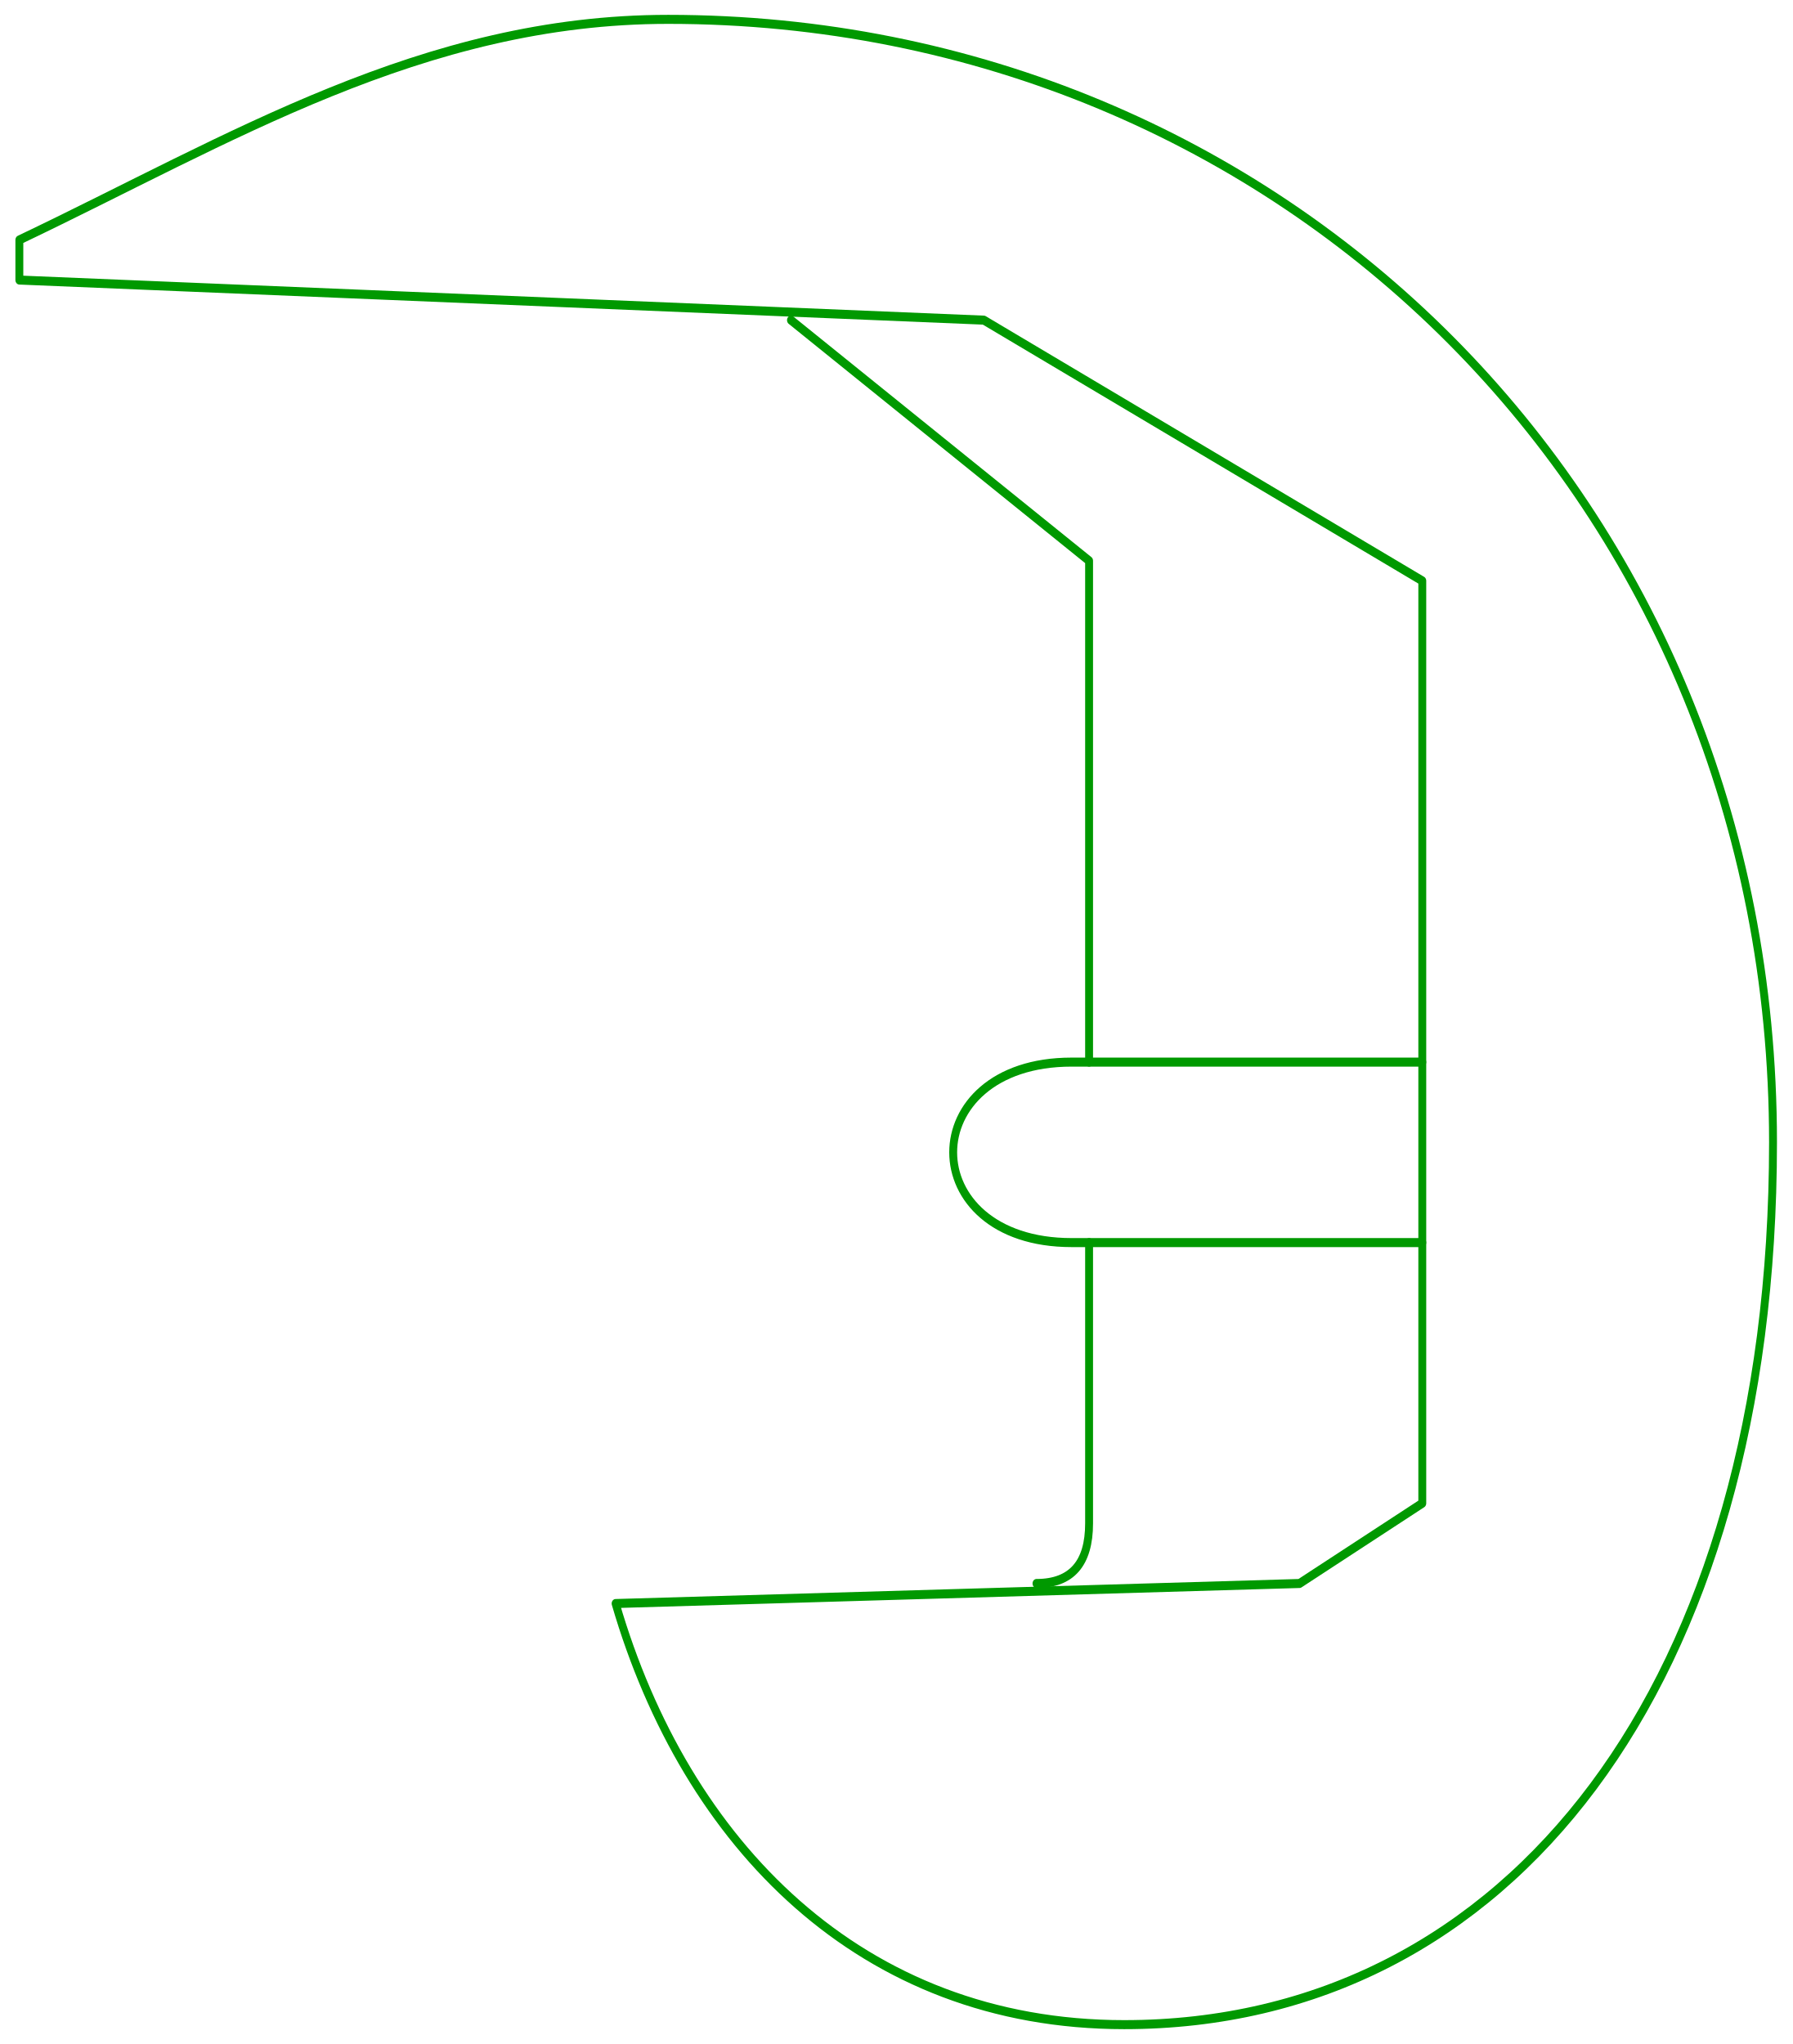
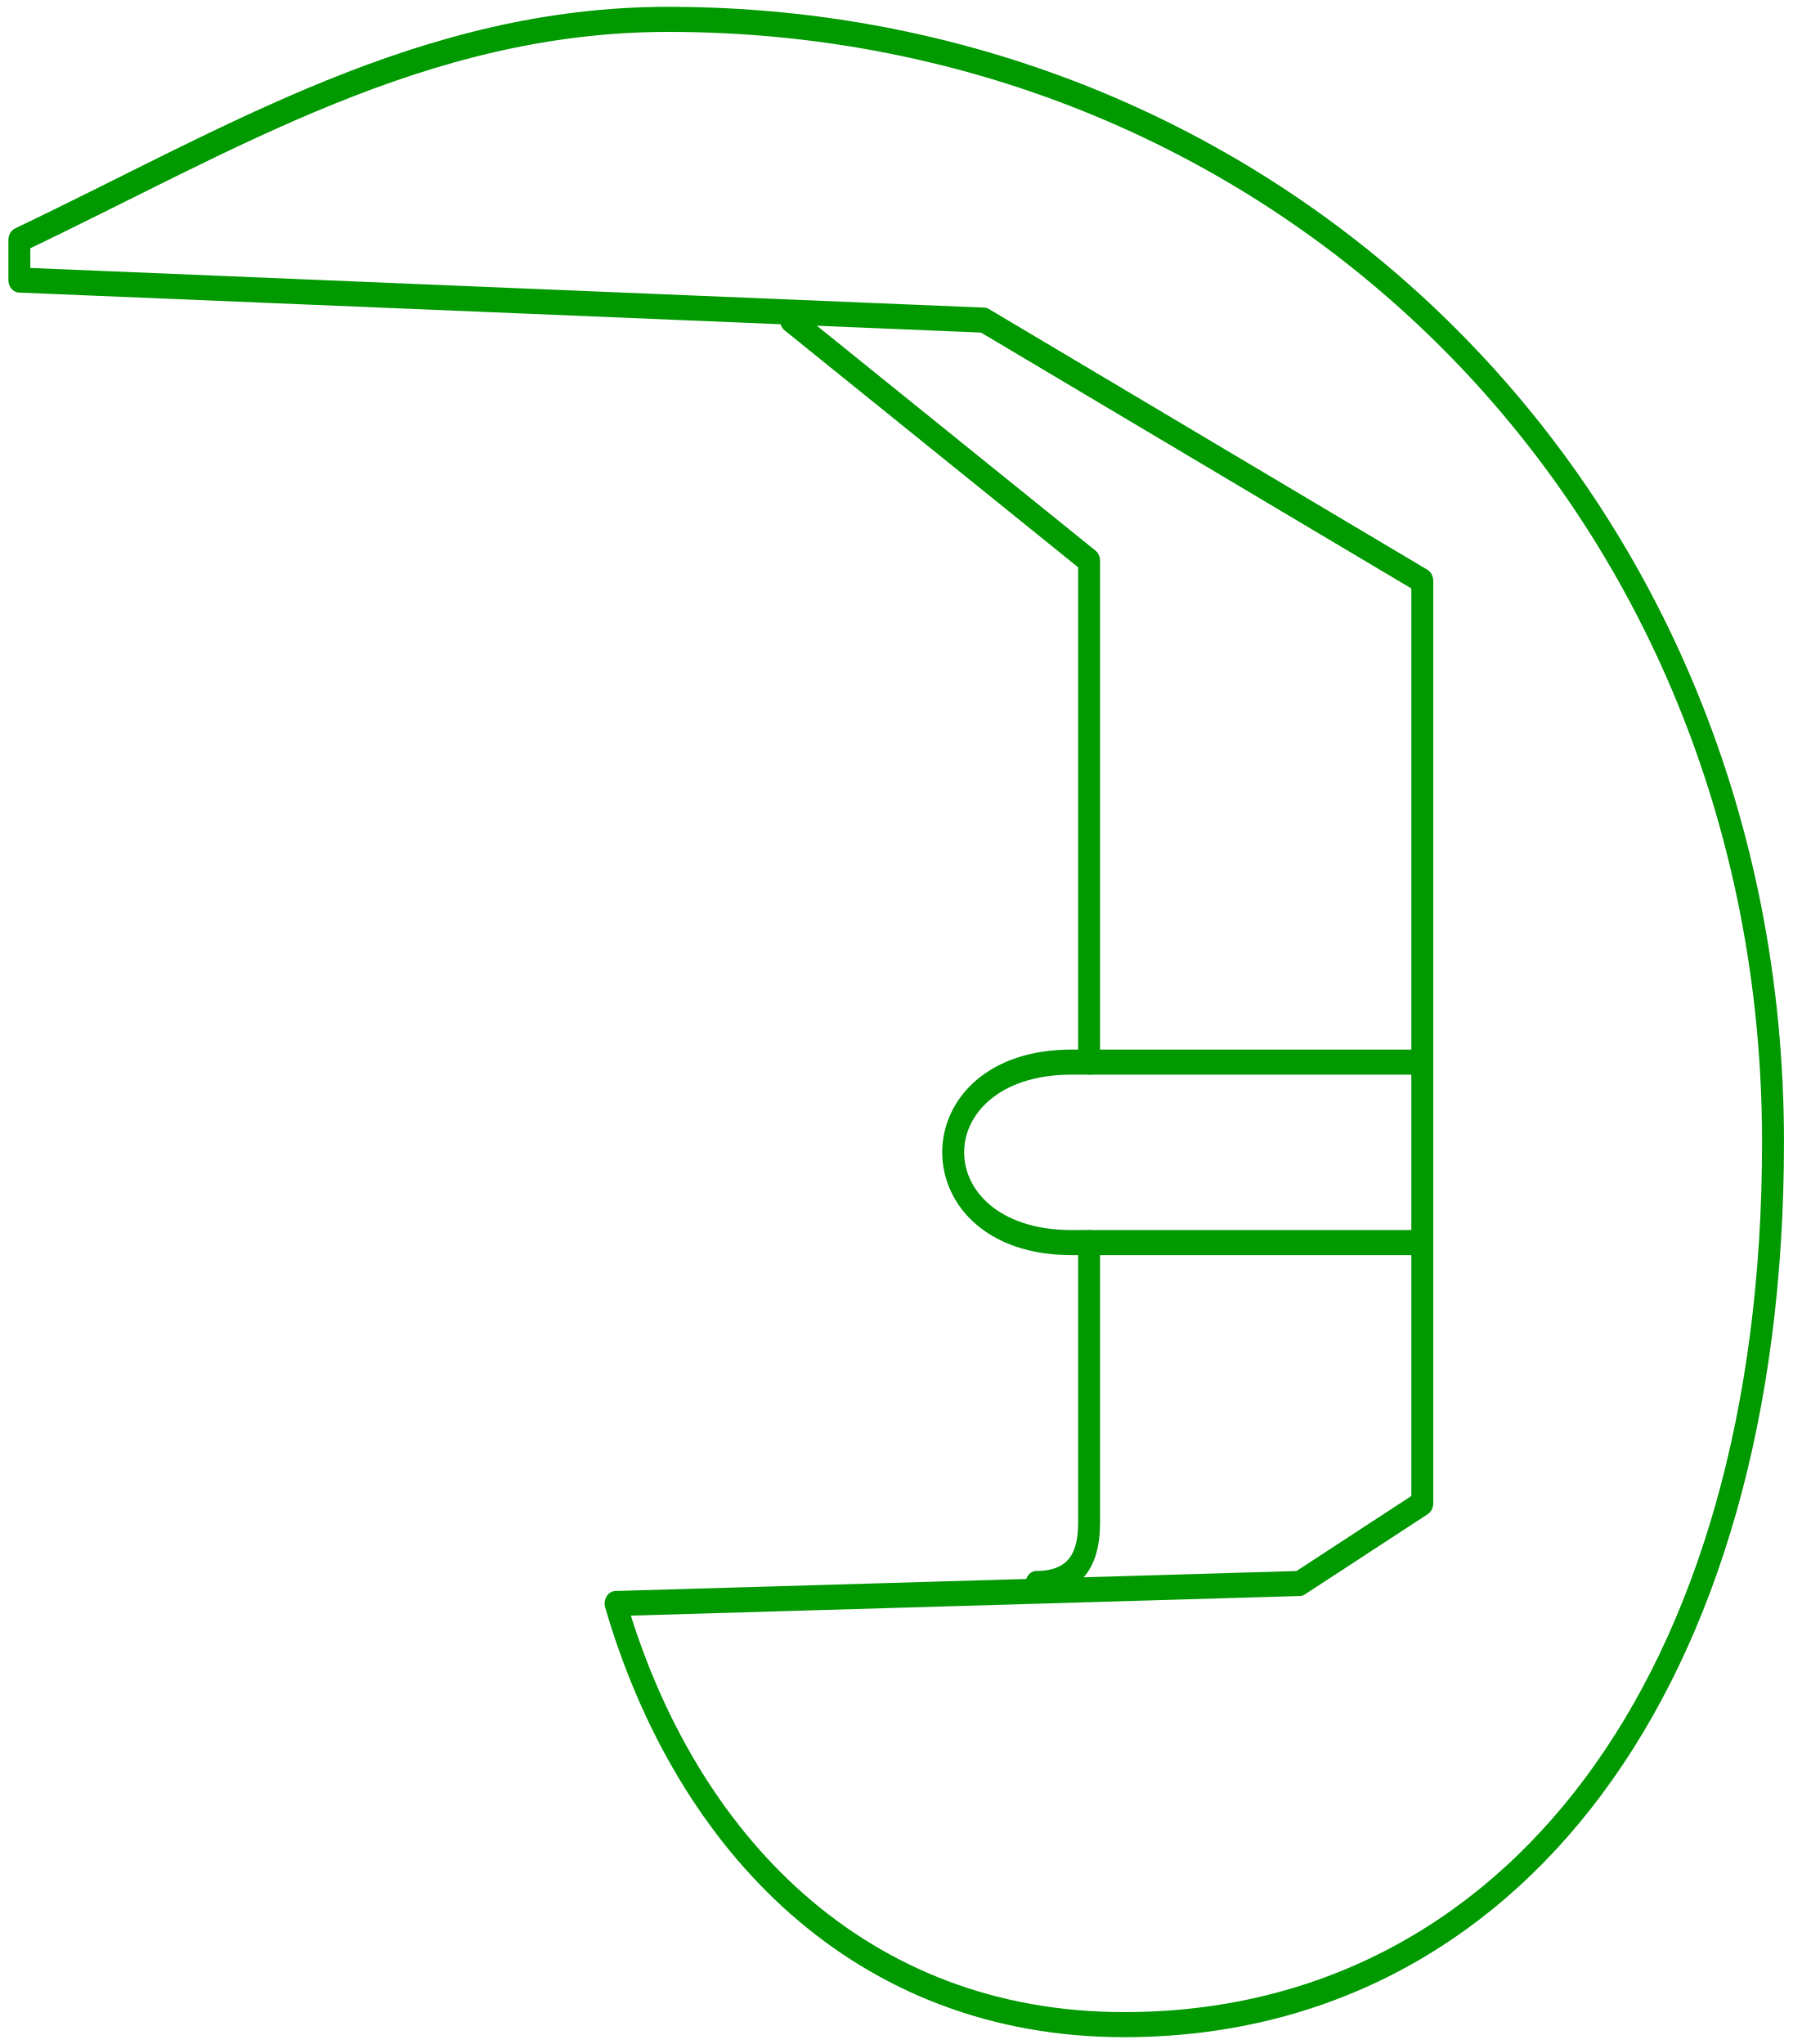
<svg xmlns="http://www.w3.org/2000/svg" width="46.3mm" height="52.8mm" viewBox="-0.5 -0.5 46.3 52.8">
-   <g id="femoral-lateral-size-1" transform="scale(0.453 0.518)" fill="none" stroke="#009900" stroke-width="0.45" stroke-linecap="round" stroke-linejoin="round">
+   <g id="femoral-lateral-size-1" transform="scale(0.453 0.518)" fill="none" stroke="#009900" stroke-width="1.25" stroke-linecap="round" stroke-linejoin="round">
    <path d="M0 11      C12 6 23 0 37 0      C72 0 100 24 100 56      C100 83 85 100 63 100      C48 100 38 91 34 79      L73 78 L80 74 L80 28 L55 15 L0 13 Z" />
    <path d="M44 15 L61 27 L61 52" />
    <path d="M61 61 L61 75 Q61 78 58 78" />
    <path d="M80 52 H60 C51 52 51 61 60 61 H80" />
  </g>
</svg>
